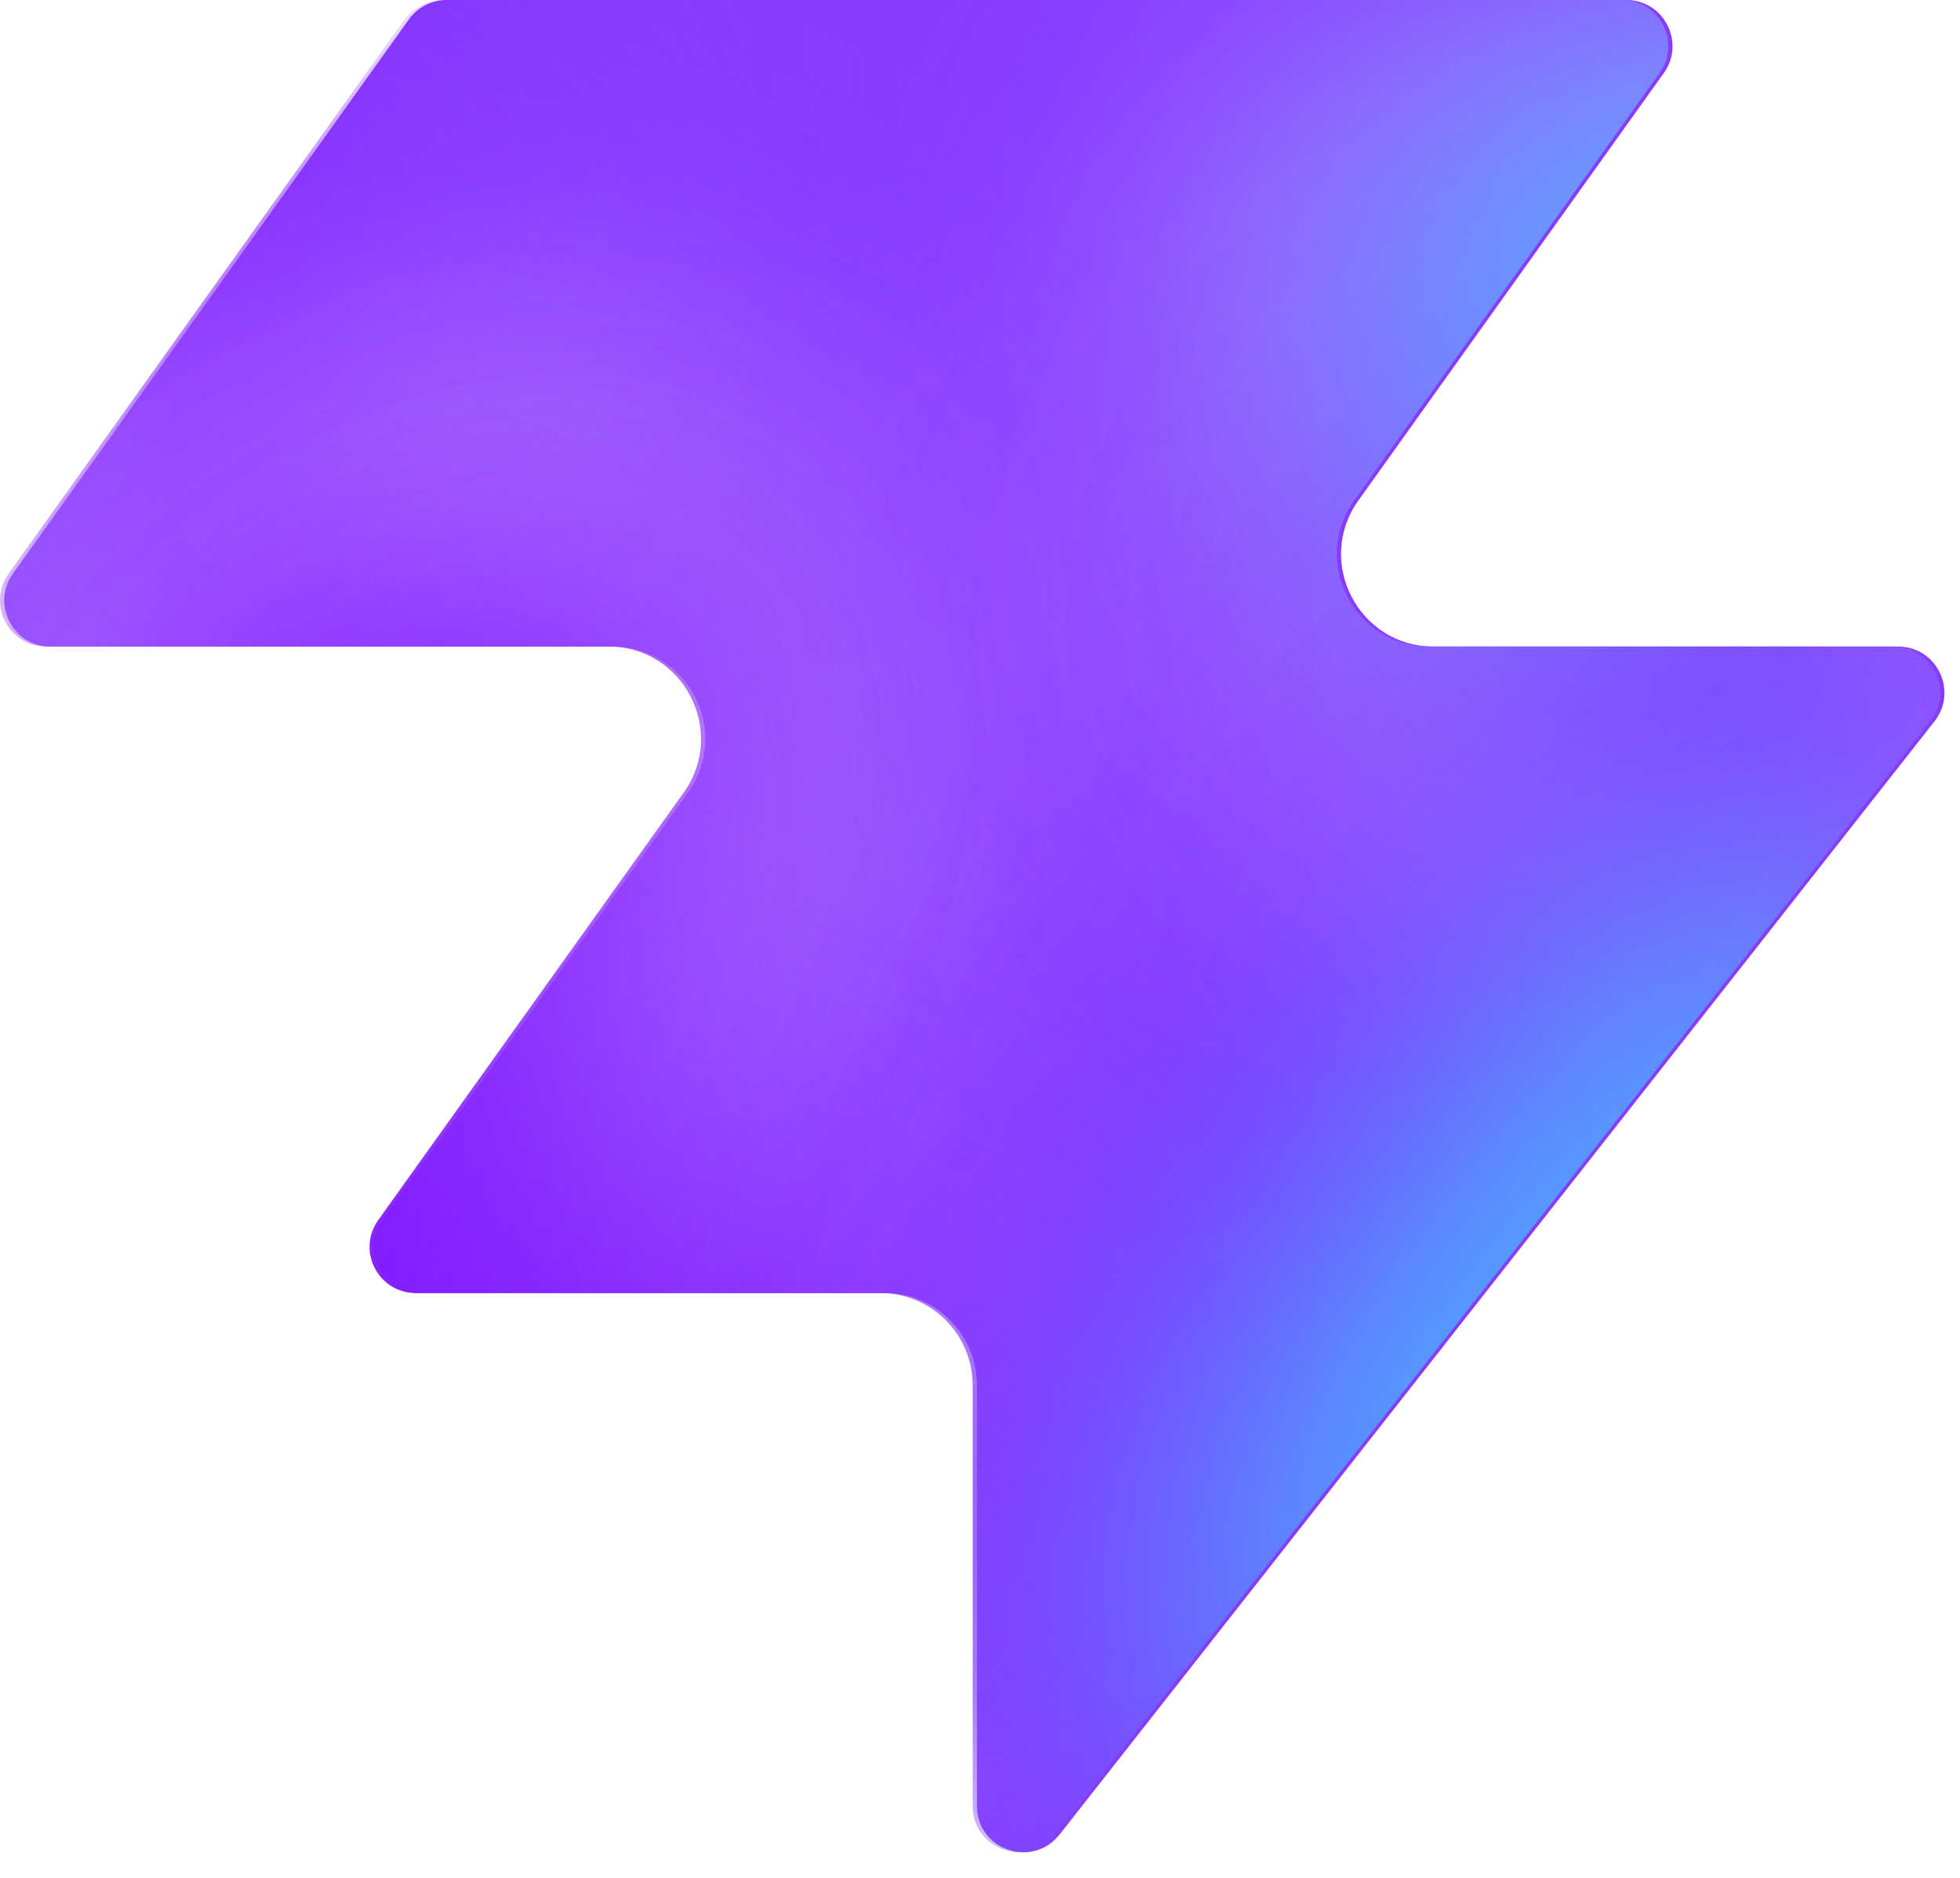
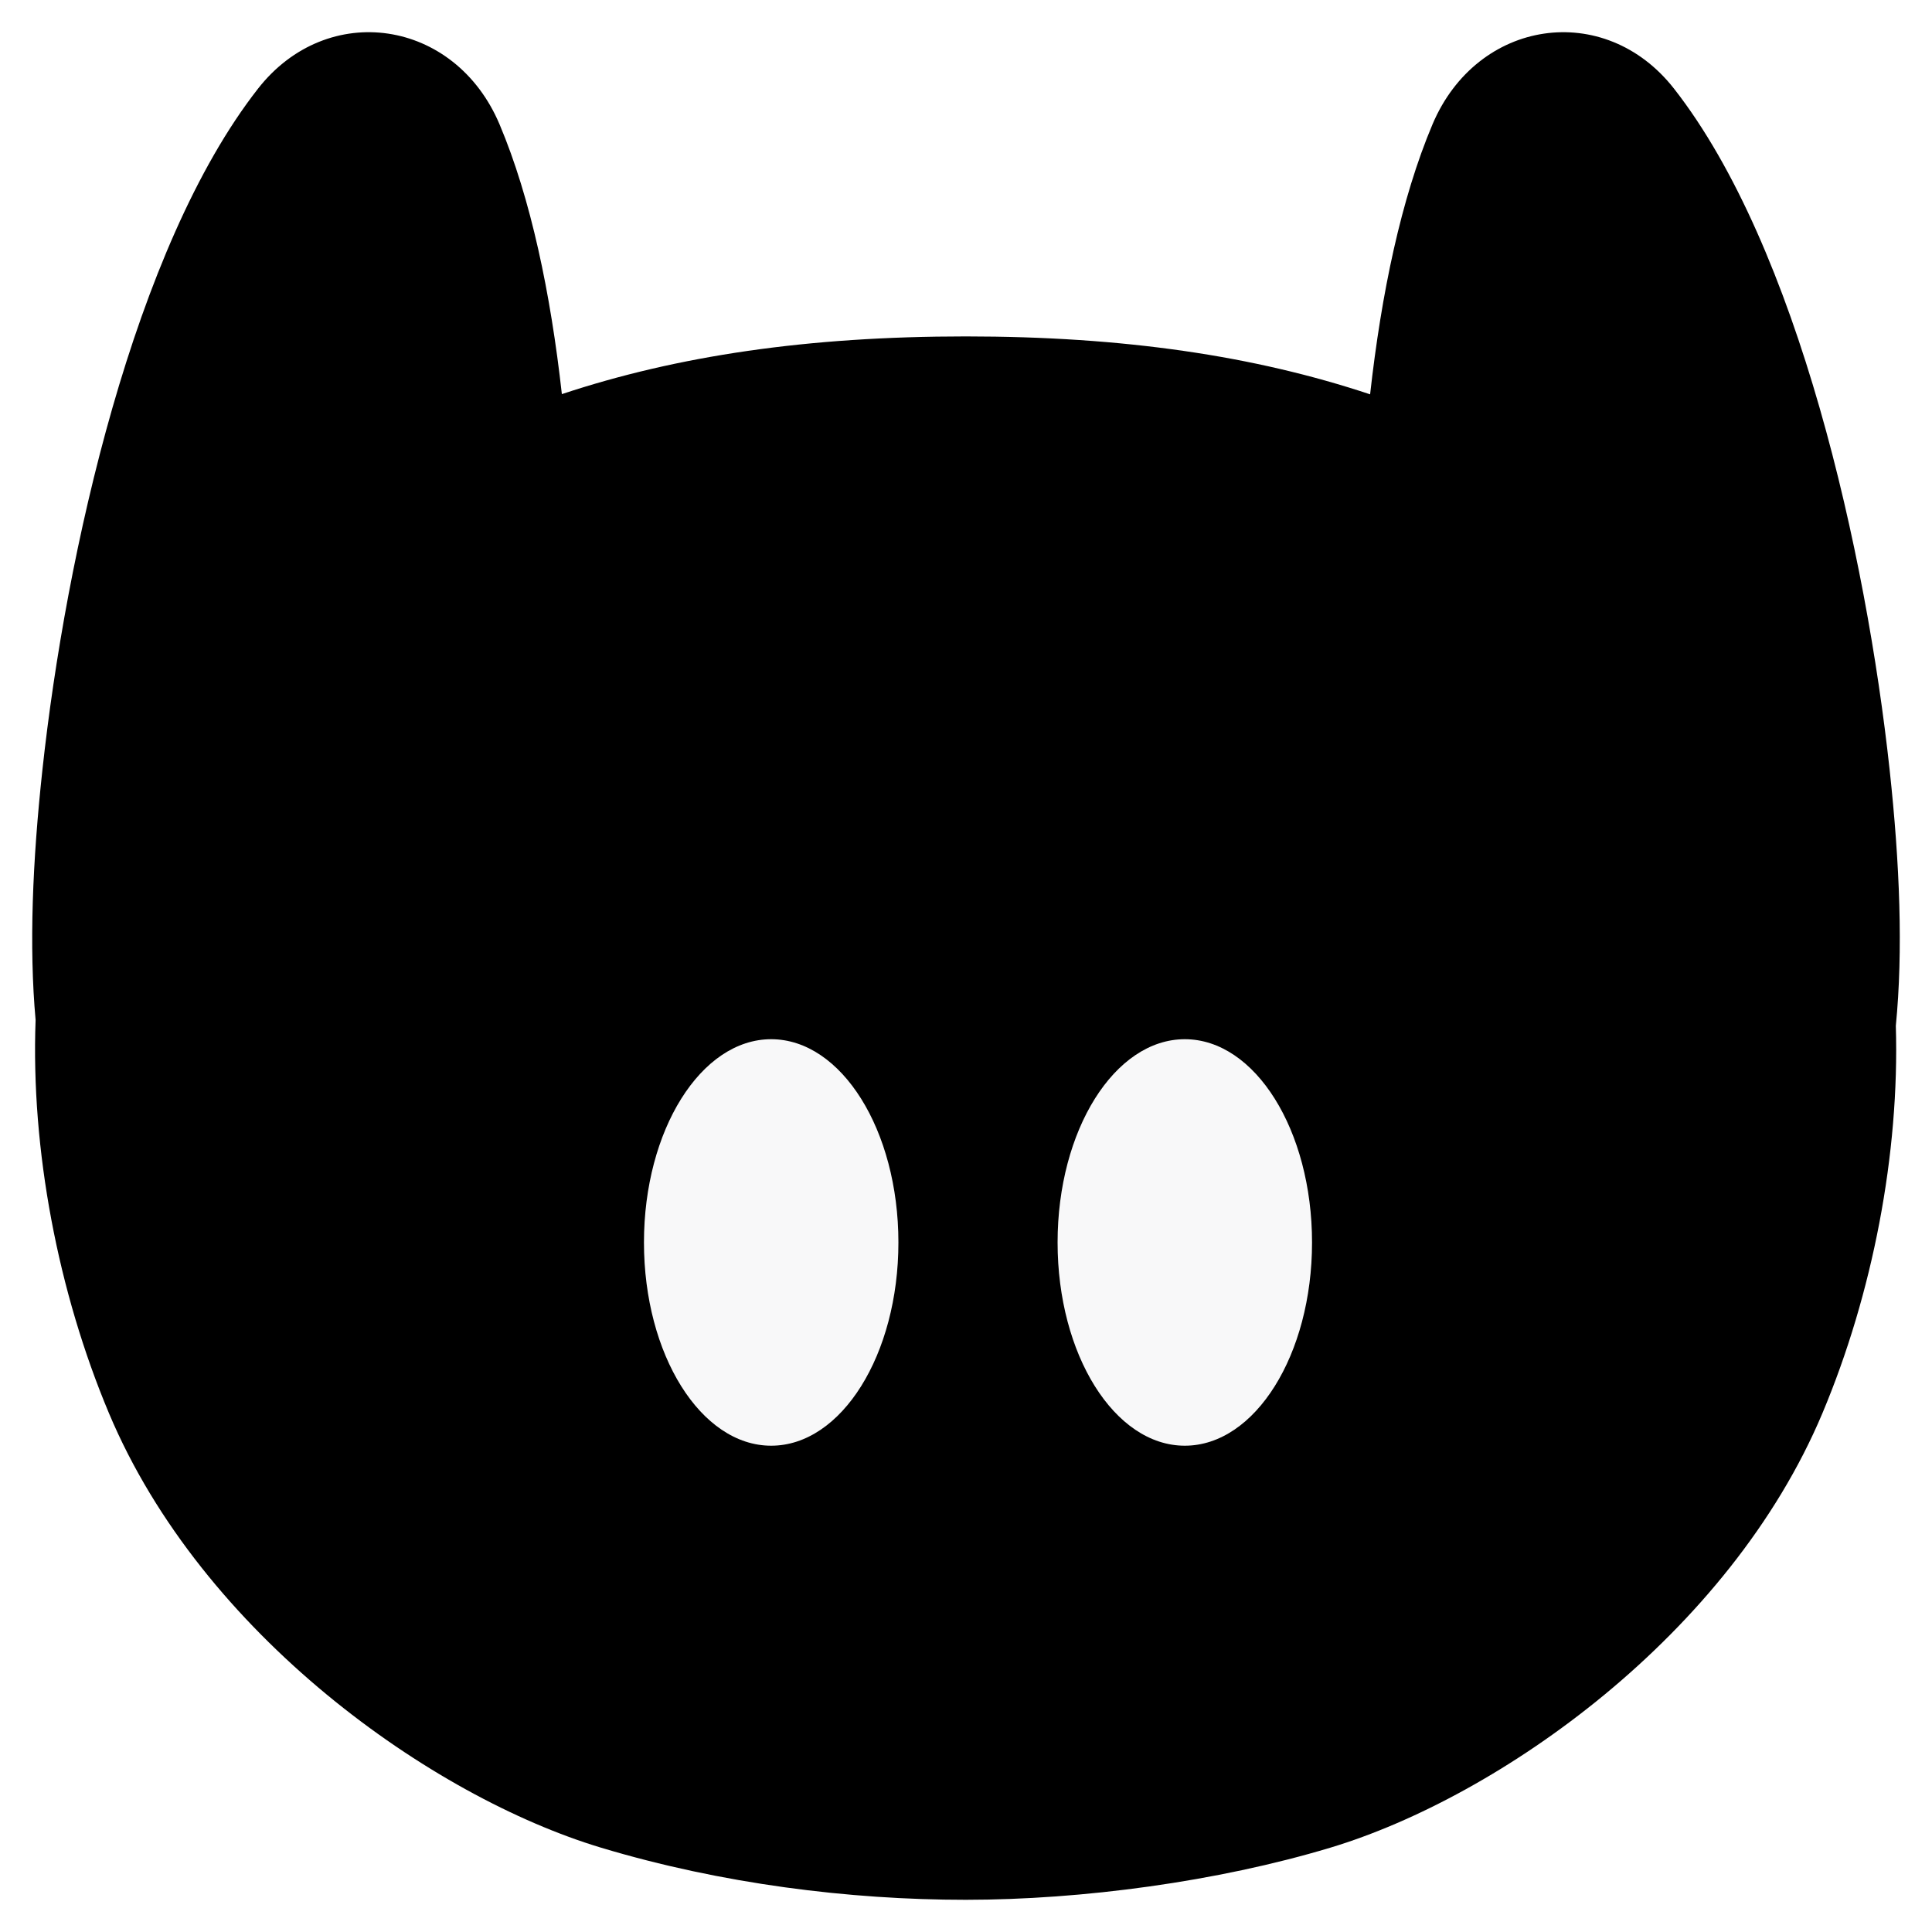
- <svg xmlns="http://www.w3.org/2000/svg" width="48" height="46" fill="none" viewBox="0 0 48 46">
-   <path fill="#863bff" d="M25.946 44.938c-.664.845-2.021.375-2.021-.698V33.937a2.26 2.26 0 0 0-2.262-2.262H10.287c-.92 0-1.456-1.04-.92-1.788l7.48-10.471c1.07-1.497 0-3.578-1.842-3.578H1.237c-.92 0-1.456-1.04-.92-1.788L10.013.474c.214-.297.556-.474.92-.474h28.894c.92 0 1.456 1.04.92 1.788l-7.48 10.471c-1.07 1.498 0 3.579 1.842 3.579h11.377c.943 0 1.473 1.088.89 1.83L25.947 44.94z" style="fill:#863bff;fill:color(display-p3 .525 .23 1);fill-opacity:1" />
-   <mask id="a" width="48" height="46" x="0" y="0" maskUnits="userSpaceOnUse" style="mask-type:alpha">
-     <path fill="#000" d="M25.842 44.938c-.664.844-2.021.375-2.021-.698V33.937a2.26 2.26 0 0 0-2.262-2.262H10.183c-.92 0-1.456-1.04-.92-1.788l7.48-10.471c1.07-1.498 0-3.579-1.842-3.579H1.133c-.92 0-1.456-1.04-.92-1.787L9.91.473c.214-.297.556-.474.92-.474h28.894c.92 0 1.456 1.04.92 1.788l-7.48 10.471c-1.07 1.498 0 3.578 1.842 3.578h11.377c.943 0 1.473 1.088.89 1.832L25.843 44.94z" style="fill:#000;fill-opacity:1" />
-   </mask>
-   <g mask="url(#a)">
-     <g filter="url(#b)">
-       <ellipse cx="5.508" cy="14.704" fill="#ede6ff" rx="5.508" ry="14.704" style="fill:#ede6ff;fill:color(display-p3 .927 .903 1);fill-opacity:1" transform="matrix(.00324 1 1 -.00324 -4.47 31.516)" />
-     </g>
-     <g filter="url(#c)">
-       <ellipse cx="10.399" cy="29.851" fill="#ede6ff" rx="10.399" ry="29.851" style="fill:#ede6ff;fill:color(display-p3 .927 .903 1);fill-opacity:1" transform="matrix(.00324 1 1 -.00324 -39.328 7.883)" />
-     </g>
-     <g filter="url(#d)">
-       <ellipse cx="5.508" cy="30.487" fill="#7e14ff" rx="5.508" ry="30.487" style="fill:#7e14ff;fill:color(display-p3 .492 .077 1);fill-opacity:1" transform="rotate(89.814 -25.913 -14.639)scale(1 -1)" />
-     </g>
-     <g filter="url(#e)">
-       <ellipse cx="5.508" cy="30.599" fill="#7e14ff" rx="5.508" ry="30.599" style="fill:#7e14ff;fill:color(display-p3 .492 .077 1);fill-opacity:1" transform="rotate(89.814 -32.644 -3.334)scale(1 -1)" />
-     </g>
-     <g filter="url(#f)">
-       <ellipse cx="5.508" cy="30.599" fill="#7e14ff" rx="5.508" ry="30.599" style="fill:#7e14ff;fill:color(display-p3 .492 .077 1);fill-opacity:1" transform="matrix(.00324 1 1 -.00324 -34.34 30.47)" />
-     </g>
-     <g filter="url(#g)">
-       <ellipse cx="14.072" cy="22.078" fill="#ede6ff" rx="14.072" ry="22.078" style="fill:#ede6ff;fill:color(display-p3 .927 .903 1);fill-opacity:1" transform="rotate(93.35 24.506 48.493)scale(-1 1)" />
-     </g>
-     <g filter="url(#h)">
-       <ellipse cx="3.47" cy="21.501" fill="#7e14ff" rx="3.47" ry="21.501" style="fill:#7e14ff;fill:color(display-p3 .492 .077 1);fill-opacity:1" transform="rotate(89.009 28.708 47.59)scale(-1 1)" />
-     </g>
-     <g filter="url(#i)">
-       <ellipse cx="3.47" cy="21.501" fill="#7e14ff" rx="3.47" ry="21.501" style="fill:#7e14ff;fill:color(display-p3 .492 .077 1);fill-opacity:1" transform="rotate(89.009 28.708 47.59)scale(-1 1)" />
-     </g>
-     <g filter="url(#j)">
-       <ellipse cx=".387" cy="8.972" fill="#7e14ff" rx="4.407" ry="29.108" style="fill:#7e14ff;fill:color(display-p3 .492 .077 1);fill-opacity:1" transform="rotate(39.51 .387 8.972)" />
-     </g>
-     <g filter="url(#k)">
-       <ellipse cx="47.523" cy="-6.092" fill="#7e14ff" rx="4.407" ry="29.108" style="fill:#7e14ff;fill:color(display-p3 .492 .077 1);fill-opacity:1" transform="rotate(37.892 47.523 -6.092)" />
-     </g>
-     <g filter="url(#l)">
-       <ellipse cx="41.412" cy="6.333" fill="#47bfff" rx="5.971" ry="9.665" style="fill:#47bfff;fill:color(display-p3 .28 .748 1);fill-opacity:1" transform="rotate(37.892 41.412 6.333)" />
-     </g>
-     <g filter="url(#m)">
-       <ellipse cx="-1.879" cy="38.332" fill="#7e14ff" rx="4.407" ry="29.108" style="fill:#7e14ff;fill:color(display-p3 .492 .077 1);fill-opacity:1" transform="rotate(37.892 -1.88 38.332)" />
-     </g>
-     <g filter="url(#n)">
-       <ellipse cx="-1.879" cy="38.332" fill="#7e14ff" rx="4.407" ry="29.108" style="fill:#7e14ff;fill:color(display-p3 .492 .077 1);fill-opacity:1" transform="rotate(37.892 -1.88 38.332)" />
-     </g>
-     <g filter="url(#o)">
-       <ellipse cx="35.651" cy="29.907" fill="#7e14ff" rx="4.407" ry="29.108" style="fill:#7e14ff;fill:color(display-p3 .492 .077 1);fill-opacity:1" transform="rotate(37.892 35.651 29.907)" />
-     </g>
-     <g filter="url(#p)">
-       <ellipse cx="38.418" cy="32.4" fill="#47bfff" rx="5.971" ry="15.297" style="fill:#47bfff;fill:color(display-p3 .28 .748 1);fill-opacity:1" transform="rotate(37.892 38.418 32.4)" />
-     </g>
-   </g>
-   <defs>
-     <filter id="b" width="60.045" height="41.654" x="-19.77" y="16.149" color-interpolation-filters="sRGB" filterUnits="userSpaceOnUse">
-       <feFlood flood-opacity="0" result="BackgroundImageFix" />
-       <feBlend in="SourceGraphic" in2="BackgroundImageFix" result="shape" />
-       <feGaussianBlur result="effect1_foregroundBlur_2002_17158" stdDeviation="7.659" />
-     </filter>
-     <filter id="c" width="90.34" height="51.437" x="-54.613" y="-7.533" color-interpolation-filters="sRGB" filterUnits="userSpaceOnUse">
-       <feFlood flood-opacity="0" result="BackgroundImageFix" />
-       <feBlend in="SourceGraphic" in2="BackgroundImageFix" result="shape" />
-       <feGaussianBlur result="effect1_foregroundBlur_2002_17158" stdDeviation="7.659" />
-     </filter>
-     <filter id="d" width="79.355" height="29.4" x="-49.64" y="2.03" color-interpolation-filters="sRGB" filterUnits="userSpaceOnUse">
-       <feFlood flood-opacity="0" result="BackgroundImageFix" />
-       <feBlend in="SourceGraphic" in2="BackgroundImageFix" result="shape" />
-       <feGaussianBlur result="effect1_foregroundBlur_2002_17158" stdDeviation="4.596" />
-     </filter>
-     <filter id="e" width="79.579" height="29.4" x="-45.045" y="20.029" color-interpolation-filters="sRGB" filterUnits="userSpaceOnUse">
-       <feFlood flood-opacity="0" result="BackgroundImageFix" />
-       <feBlend in="SourceGraphic" in2="BackgroundImageFix" result="shape" />
-       <feGaussianBlur result="effect1_foregroundBlur_2002_17158" stdDeviation="4.596" />
-     </filter>
-     <filter id="f" width="79.579" height="29.4" x="-43.513" y="21.178" color-interpolation-filters="sRGB" filterUnits="userSpaceOnUse">
-       <feFlood flood-opacity="0" result="BackgroundImageFix" />
-       <feBlend in="SourceGraphic" in2="BackgroundImageFix" result="shape" />
-       <feGaussianBlur result="effect1_foregroundBlur_2002_17158" stdDeviation="4.596" />
-     </filter>
-     <filter id="g" width="74.749" height="58.852" x="15.756" y="-17.901" color-interpolation-filters="sRGB" filterUnits="userSpaceOnUse">
-       <feFlood flood-opacity="0" result="BackgroundImageFix" />
-       <feBlend in="SourceGraphic" in2="BackgroundImageFix" result="shape" />
-       <feGaussianBlur result="effect1_foregroundBlur_2002_17158" stdDeviation="7.659" />
-     </filter>
-     <filter id="h" width="61.377" height="25.362" x="23.548" y="2.284" color-interpolation-filters="sRGB" filterUnits="userSpaceOnUse">
-       <feFlood flood-opacity="0" result="BackgroundImageFix" />
-       <feBlend in="SourceGraphic" in2="BackgroundImageFix" result="shape" />
-       <feGaussianBlur result="effect1_foregroundBlur_2002_17158" stdDeviation="4.596" />
-     </filter>
-     <filter id="i" width="61.377" height="25.362" x="23.548" y="2.284" color-interpolation-filters="sRGB" filterUnits="userSpaceOnUse">
-       <feFlood flood-opacity="0" result="BackgroundImageFix" />
-       <feBlend in="SourceGraphic" in2="BackgroundImageFix" result="shape" />
-       <feGaussianBlur result="effect1_foregroundBlur_2002_17158" stdDeviation="4.596" />
-     </filter>
-     <filter id="j" width="56.045" height="63.649" x="-27.636" y="-22.853" color-interpolation-filters="sRGB" filterUnits="userSpaceOnUse">
-       <feFlood flood-opacity="0" result="BackgroundImageFix" />
-       <feBlend in="SourceGraphic" in2="BackgroundImageFix" result="shape" />
-       <feGaussianBlur result="effect1_foregroundBlur_2002_17158" stdDeviation="4.596" />
-     </filter>
-     <filter id="k" width="54.814" height="64.646" x="20.116" y="-38.415" color-interpolation-filters="sRGB" filterUnits="userSpaceOnUse">
-       <feFlood flood-opacity="0" result="BackgroundImageFix" />
-       <feBlend in="SourceGraphic" in2="BackgroundImageFix" result="shape" />
-       <feGaussianBlur result="effect1_foregroundBlur_2002_17158" stdDeviation="4.596" />
-     </filter>
-     <filter id="l" width="33.541" height="35.313" x="24.641" y="-11.323" color-interpolation-filters="sRGB" filterUnits="userSpaceOnUse">
-       <feFlood flood-opacity="0" result="BackgroundImageFix" />
-       <feBlend in="SourceGraphic" in2="BackgroundImageFix" result="shape" />
-       <feGaussianBlur result="effect1_foregroundBlur_2002_17158" stdDeviation="4.596" />
-     </filter>
-     <filter id="m" width="54.814" height="64.646" x="-29.286" y="6.009" color-interpolation-filters="sRGB" filterUnits="userSpaceOnUse">
-       <feFlood flood-opacity="0" result="BackgroundImageFix" />
-       <feBlend in="SourceGraphic" in2="BackgroundImageFix" result="shape" />
-       <feGaussianBlur result="effect1_foregroundBlur_2002_17158" stdDeviation="4.596" />
-     </filter>
-     <filter id="n" width="54.814" height="64.646" x="-29.286" y="6.009" color-interpolation-filters="sRGB" filterUnits="userSpaceOnUse">
-       <feFlood flood-opacity="0" result="BackgroundImageFix" />
-       <feBlend in="SourceGraphic" in2="BackgroundImageFix" result="shape" />
-       <feGaussianBlur result="effect1_foregroundBlur_2002_17158" stdDeviation="4.596" />
-     </filter>
-     <filter id="o" width="54.814" height="64.646" x="8.244" y="-2.416" color-interpolation-filters="sRGB" filterUnits="userSpaceOnUse">
-       <feFlood flood-opacity="0" result="BackgroundImageFix" />
-       <feBlend in="SourceGraphic" in2="BackgroundImageFix" result="shape" />
-       <feGaussianBlur result="effect1_foregroundBlur_2002_17158" stdDeviation="4.596" />
-     </filter>
-     <filter id="p" width="39.409" height="43.623" x="18.713" y="10.588" color-interpolation-filters="sRGB" filterUnits="userSpaceOnUse">
-       <feFlood flood-opacity="0" result="BackgroundImageFix" />
-       <feBlend in="SourceGraphic" in2="BackgroundImageFix" result="shape" />
-       <feGaussianBlur result="effect1_foregroundBlur_2002_17158" stdDeviation="4.596" />
-     </filter>
-   </defs>
+ <svg xmlns="http://www.w3.org/2000/svg" width="150" height="150" viewBox="0 0 150 150" fill="none">
+   <path d="M111.217 9.659C114.681 1.458 124.577 -0.008 129.971 6.884C139.615 19.208 144.896 43.043 146.708 59.741C147.504 67.081 147.763 73.83 147.192 79.639C147.489 89.589 145.386 100.461 141.492 109.721C134.264 126.909 116.409 139.506 103.278 143.456C94.519 146.09 84.009 147.499 74.978 147.5C65.947 147.5 56.016 146.265 46.673 143.456C33.542 139.506 15.687 126.909 8.459 109.721C4.507 100.322 2.389 89.262 2.764 79.191C2.249 73.484 2.52 66.893 3.296 59.741C5.108 43.043 10.388 19.208 20.032 6.884C25.426 -0.009 35.323 1.457 38.787 9.659C41.215 15.409 42.75 22.778 43.623 30.599C52.593 27.62 62.723 26.119 74.978 26.119C87.254 26.119 97.394 27.626 106.375 30.616C107.248 22.789 108.787 15.414 111.217 9.659Z" fill="black" />
+   <path d="M59.874 112.244C65.329 112.244 69.752 105.179 69.752 96.464C69.752 87.749 65.329 80.684 59.874 80.684C54.419 80.684 49.997 87.749 49.997 96.464C49.997 105.179 54.419 112.244 59.874 112.244Z" fill="#F8F8F9" />
+   <path d="M91.988 112.244C97.443 112.244 101.866 105.179 101.866 96.464C101.866 87.749 97.443 80.684 91.988 80.684C86.533 80.684 82.111 87.749 82.111 96.464C82.111 105.179 86.533 112.244 91.988 112.244Z" fill="#F8F8F9" />
</svg>
